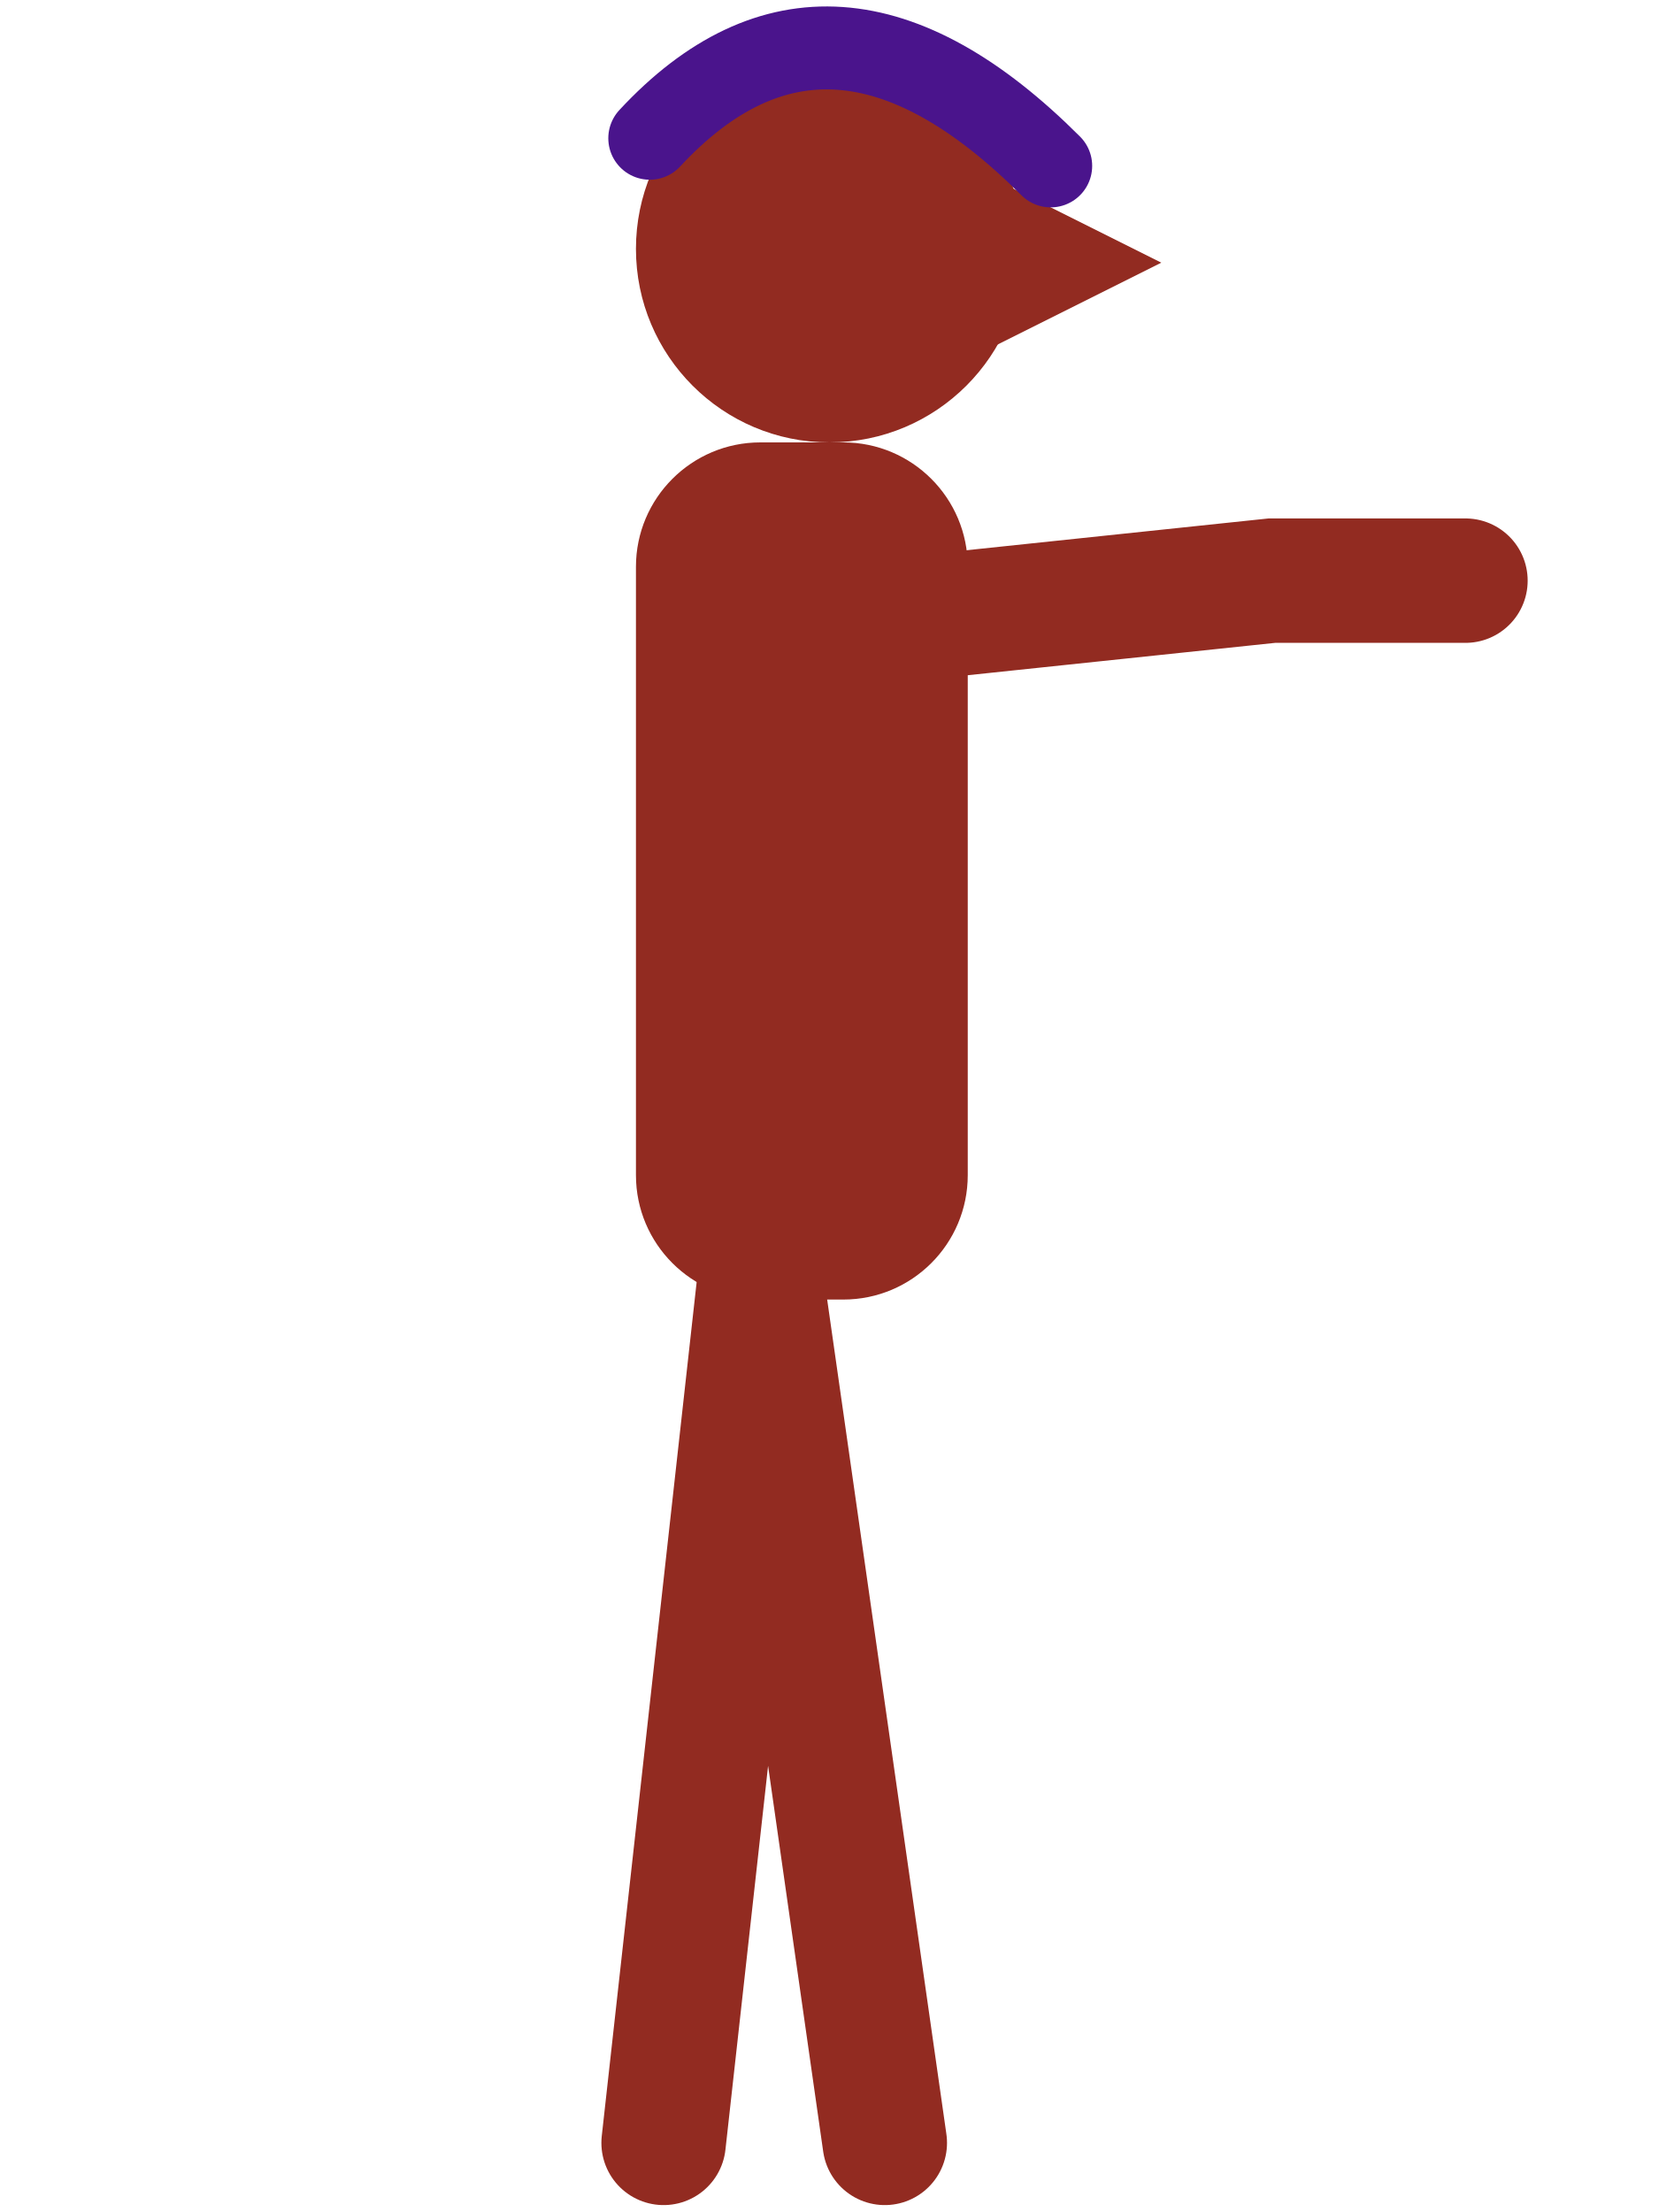
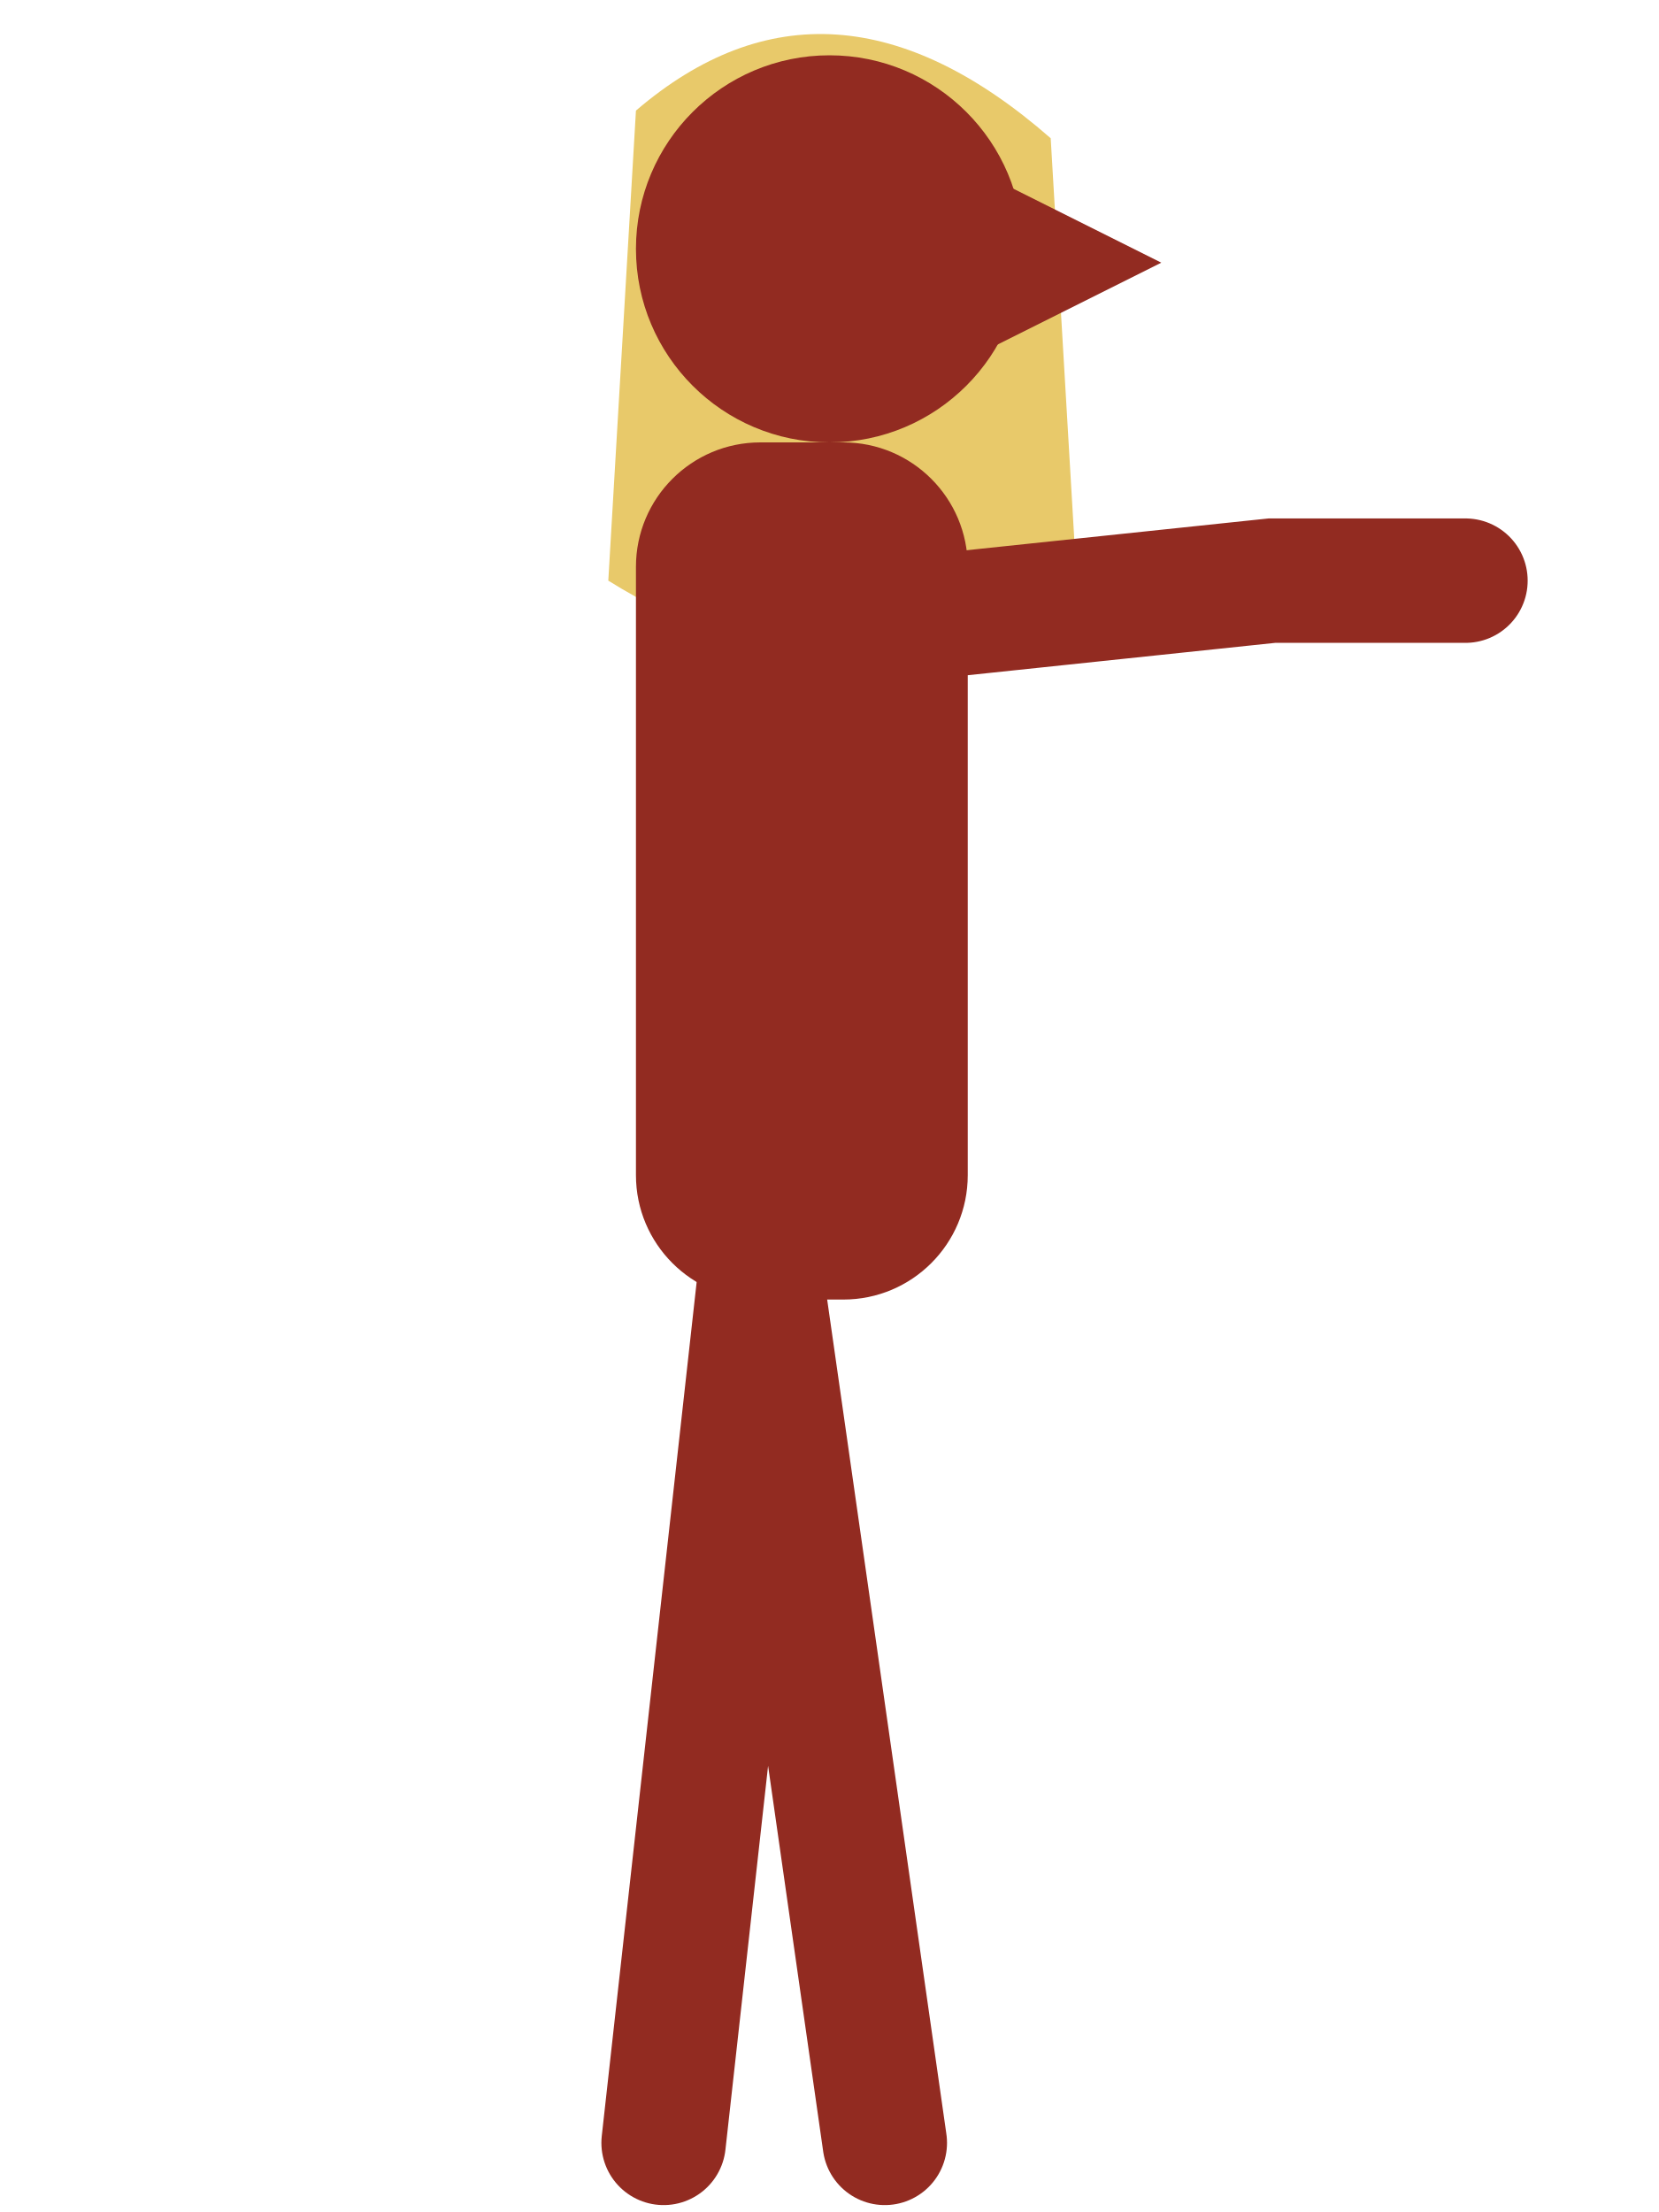
<svg xmlns="http://www.w3.org/2000/svg" viewBox="0 0 120 160" width="120" height="160">
+   <path d="M46 8 Q60 -4 76 10 L78 44 Q60 52 44 42 Z" fill="#e8c96a" />
  <g stroke="#922b21" stroke-width="9" stroke-linecap="round" fill="none">
    <path d="M55 92 L64 155 M55 92 L48 155" />
    <path d="M54 46 L92 42 L106 42" />
  </g>
  <rect x="46" y="32" width="24" height="62" rx="9" fill="#922b21" />
  <circle cx="60" cy="18" r="14" fill="#922b21" />
  <path d="M72 13 L84 19 L72 25 Z" fill="#922b21" />
-   <path d="M47 10 Q60 -4 76 12" stroke="#4a148c" stroke-width="6" stroke-linecap="round" fill="none" />
</svg>
